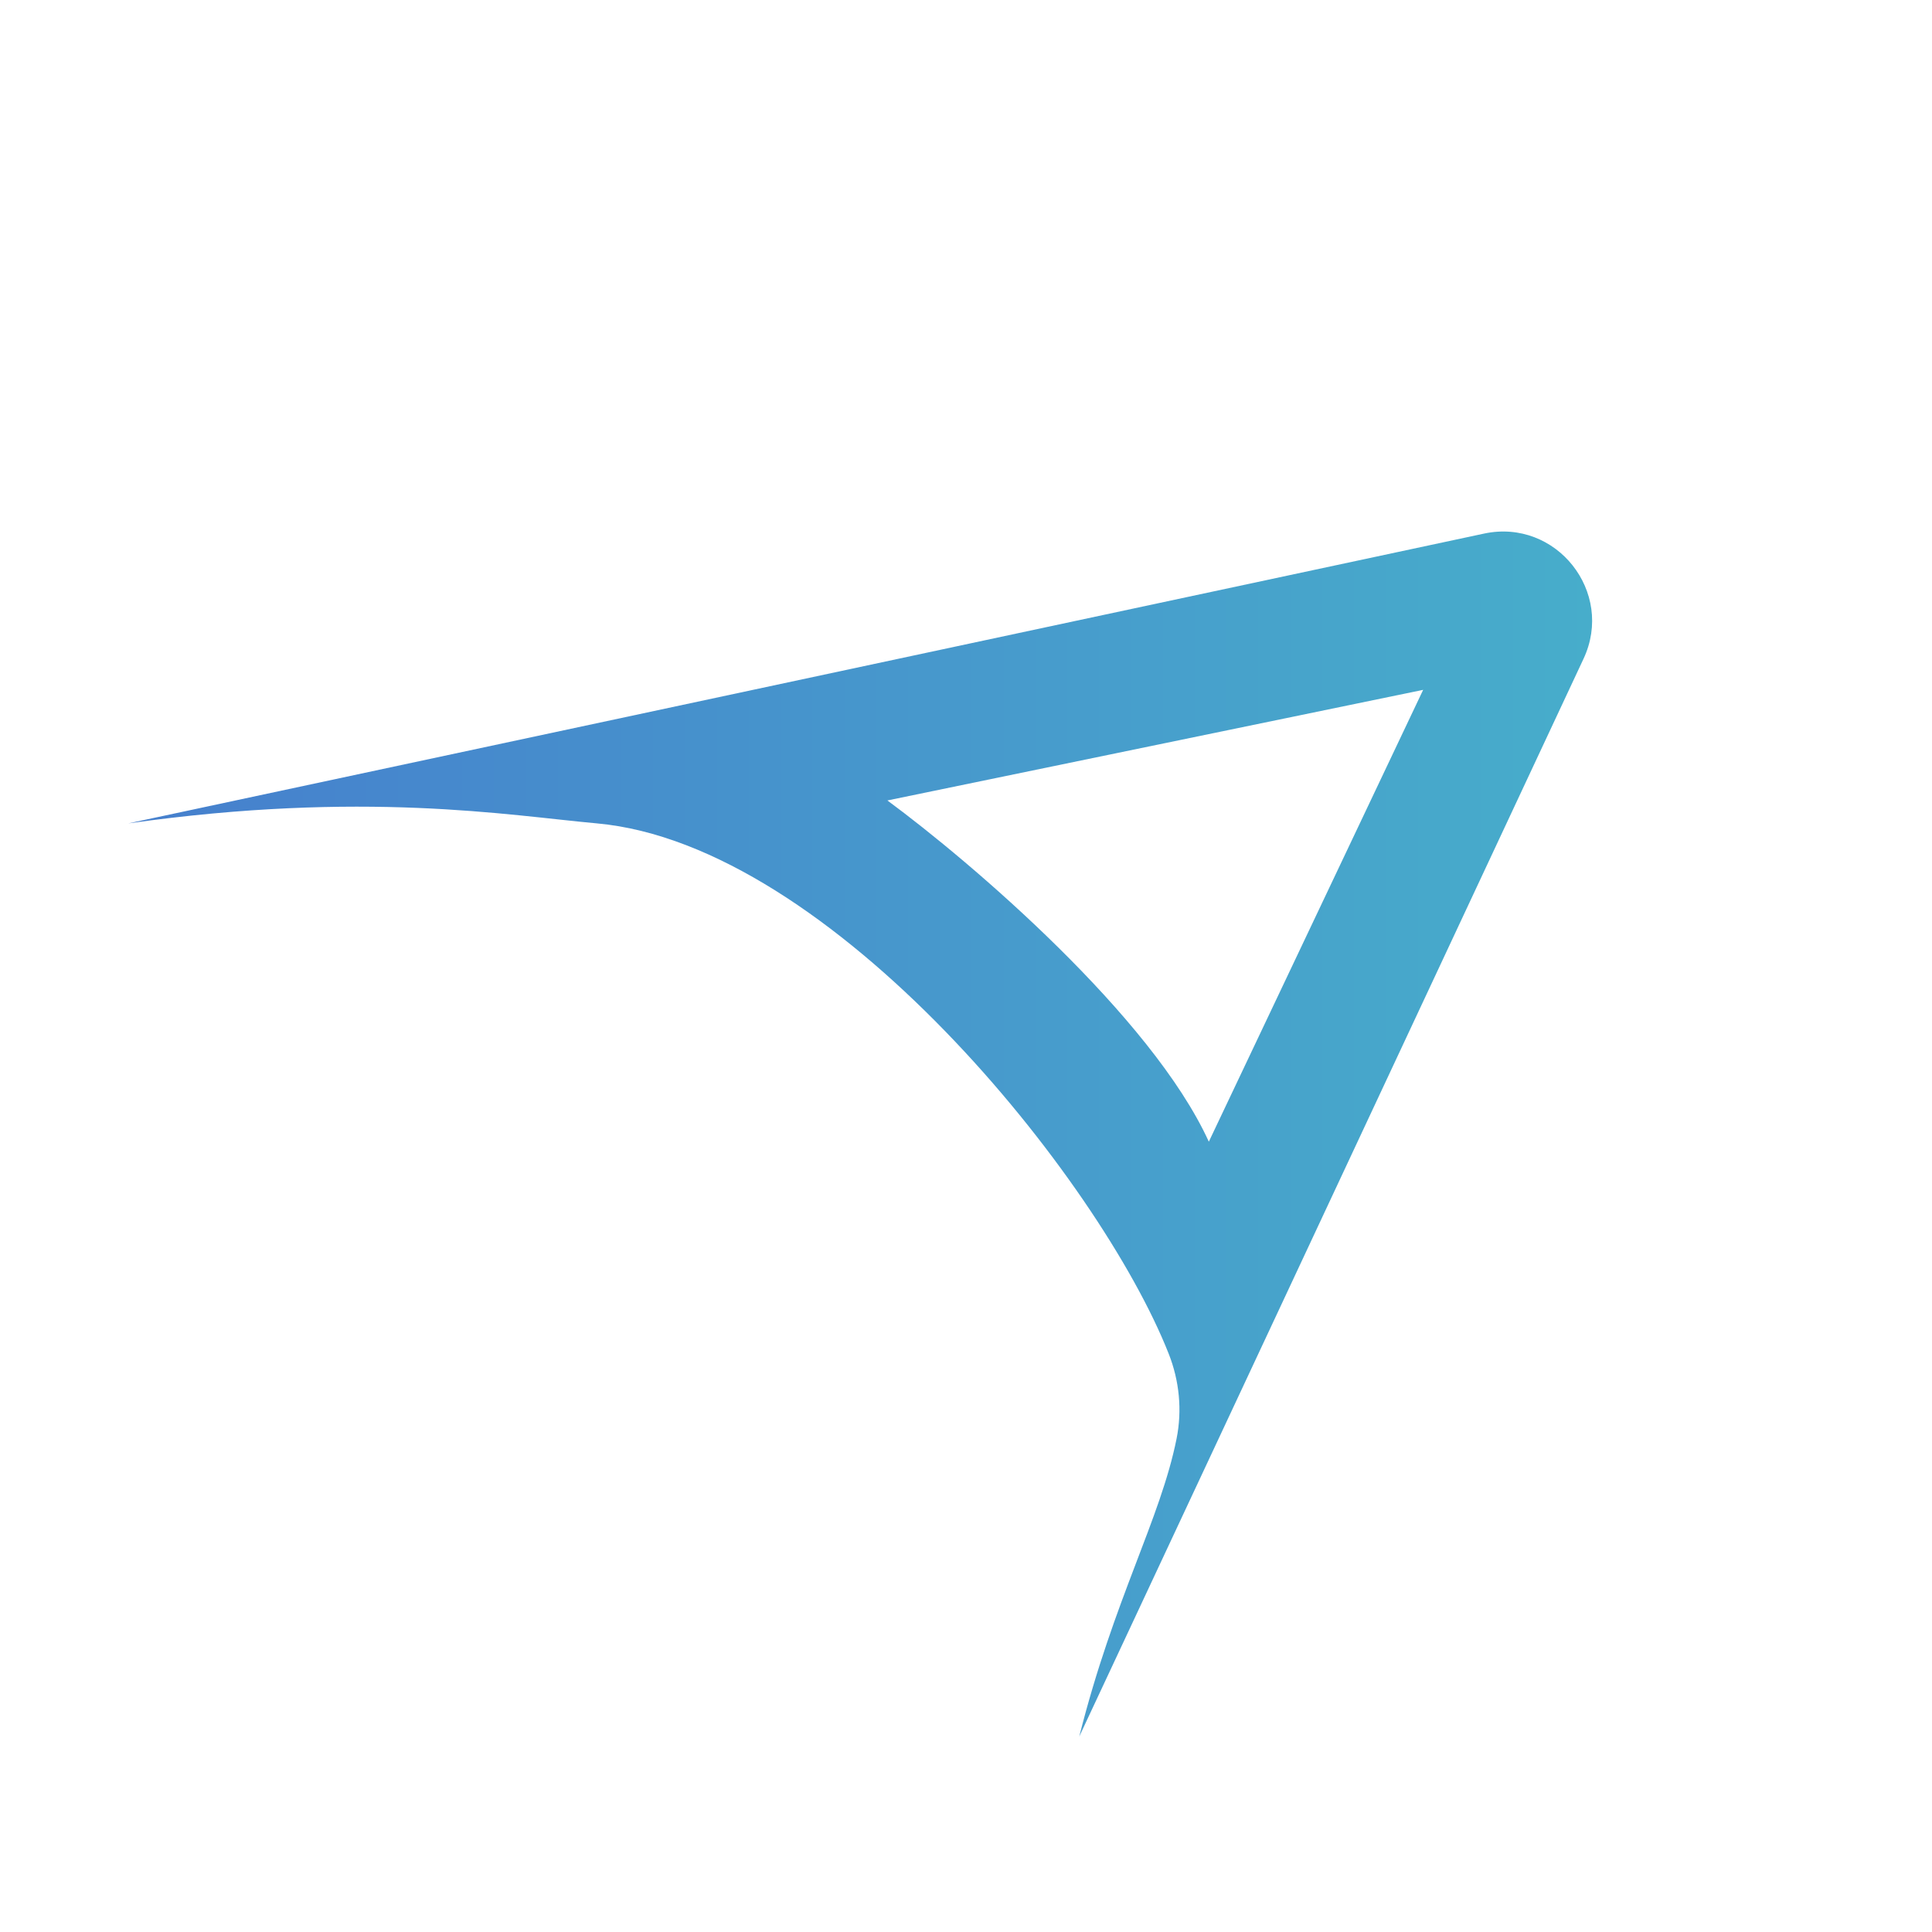
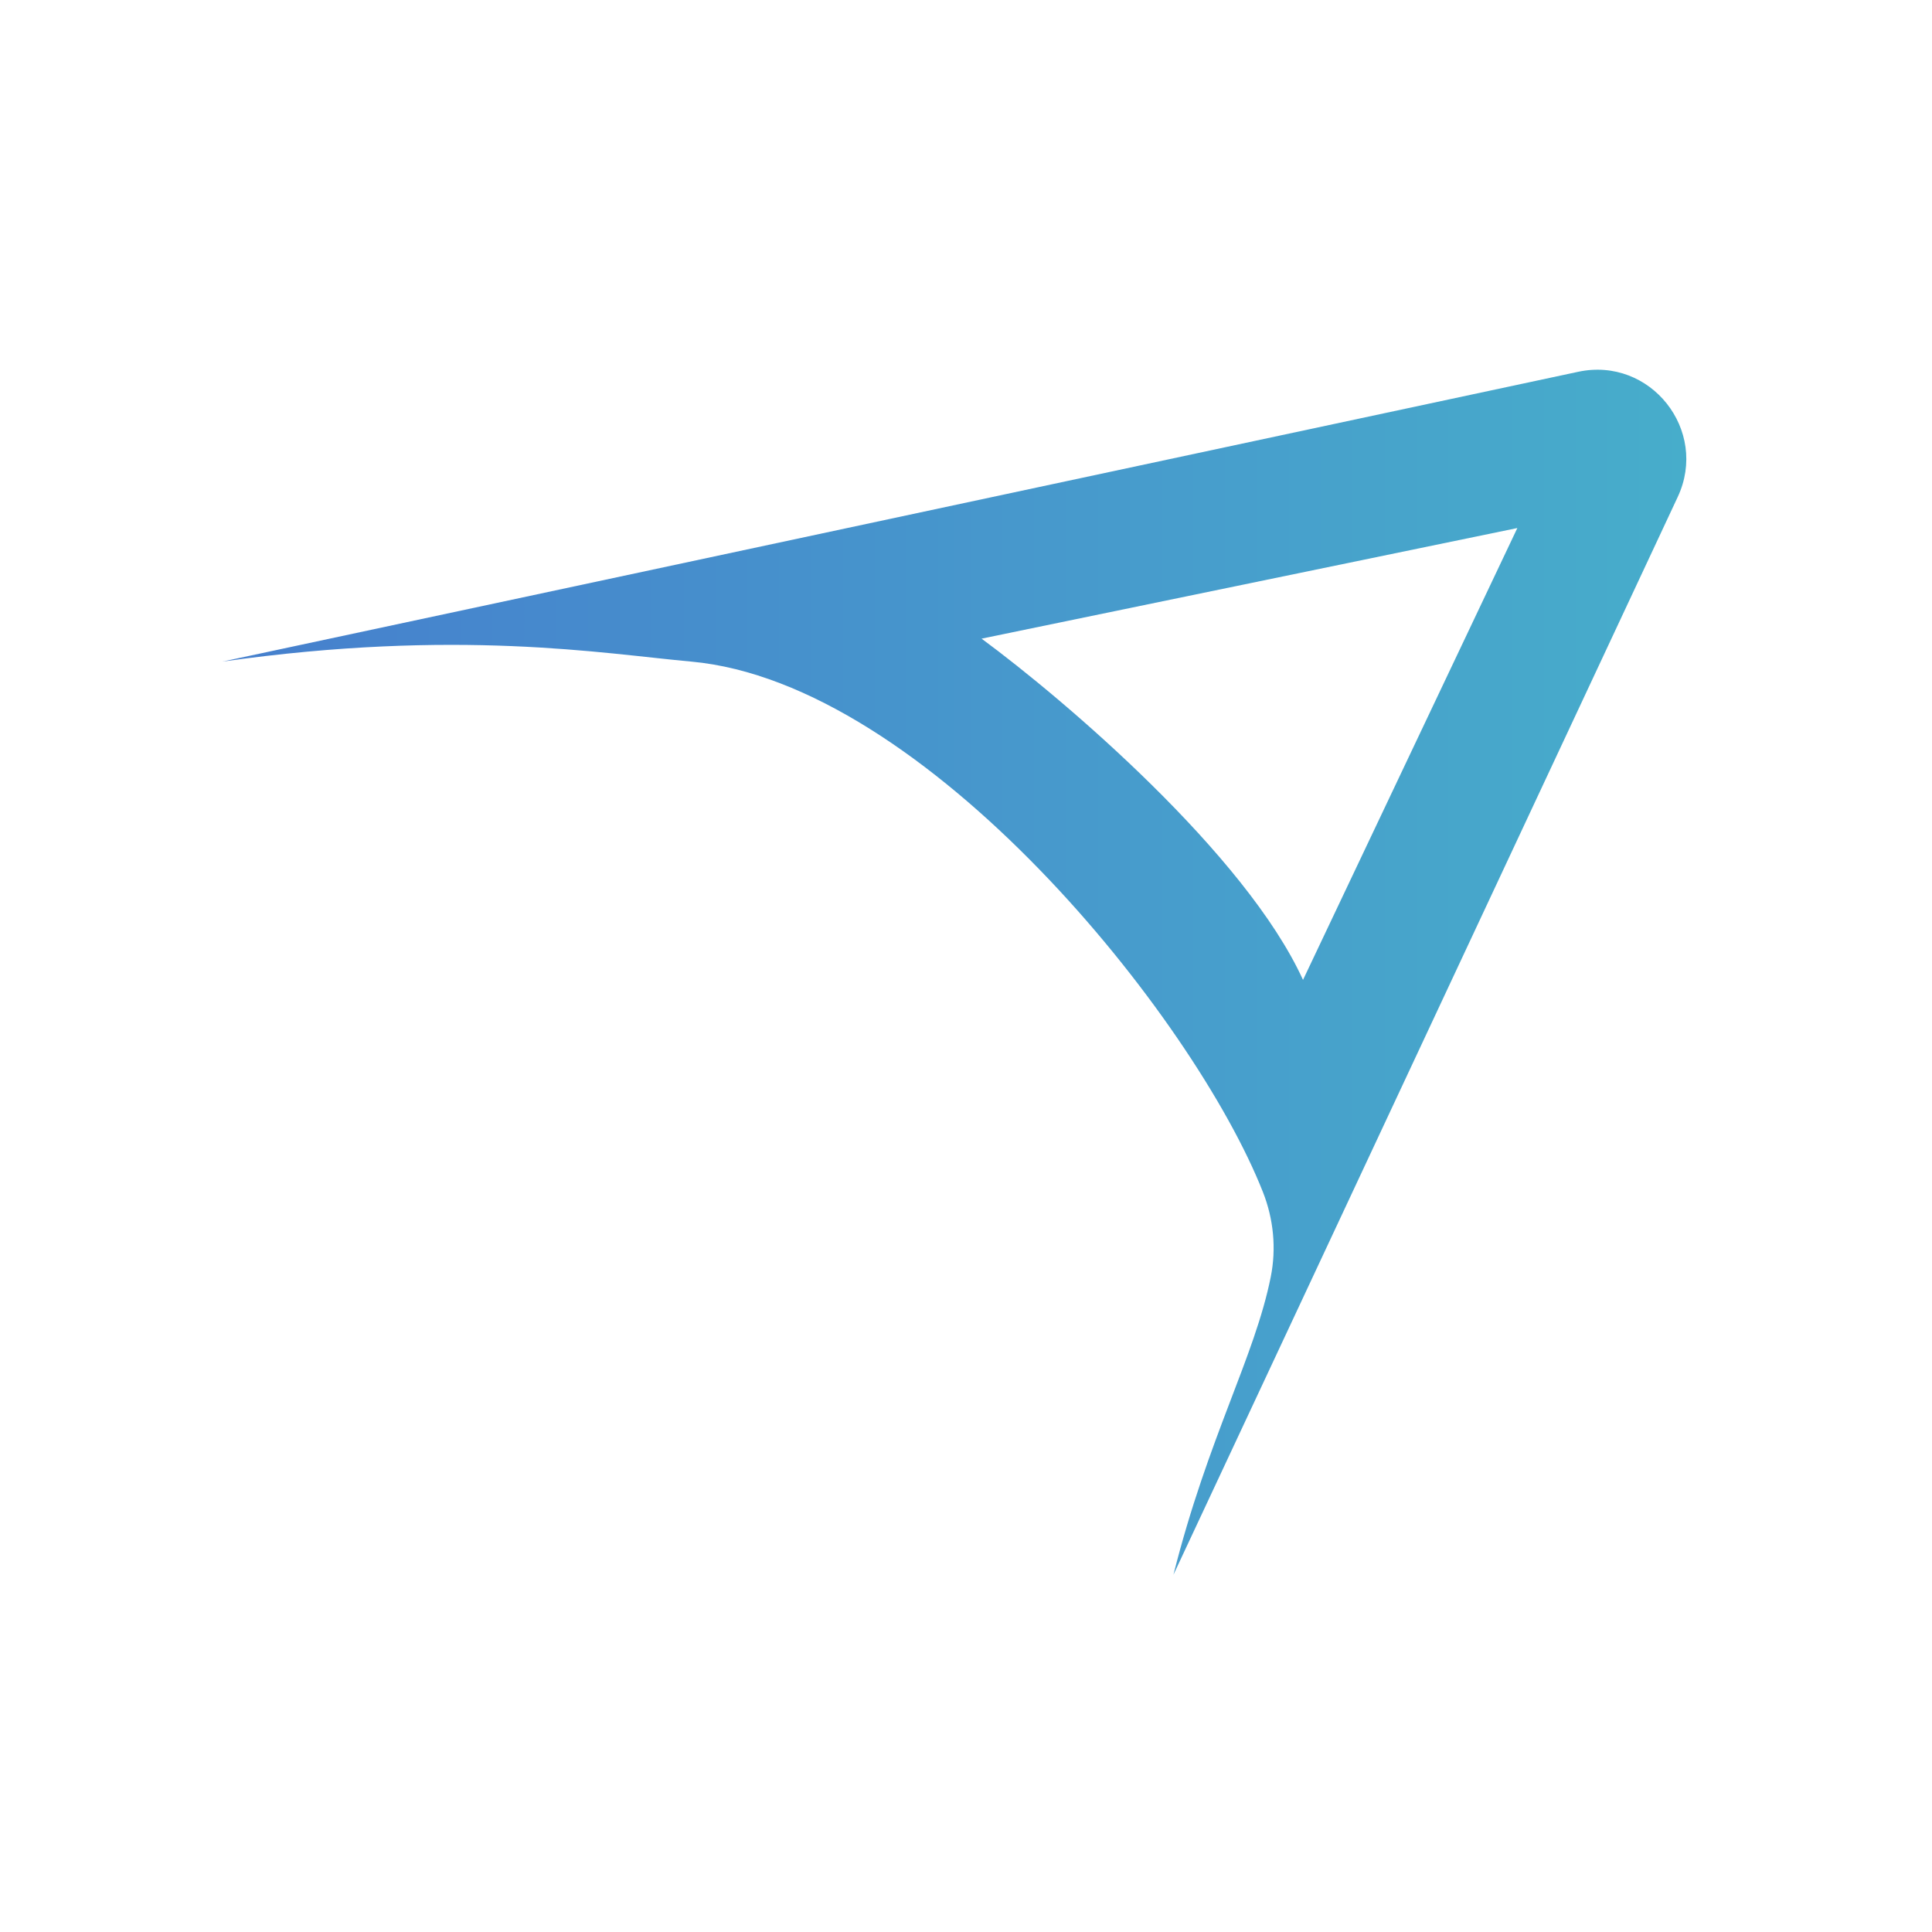
- <svg xmlns="http://www.w3.org/2000/svg" width="16" height="16" viewBox="0 0 16 16" fill="none">
+ <svg xmlns="http://www.w3.org/2000/svg" width="16" height="16" viewBox="-0.78 1.34 16 16" fill="none">
  <path d="M12.29 4.419C12.888 4.291 13.373 4.903 13.114 5.456L8.938 14.381C9.225 13.241 9.611 12.579 9.744 11.914C9.791 11.679 9.767 11.435 9.679 11.212C9.107 9.761 6.885 6.995 4.944 6.819C4.205 6.752 3.014 6.544 1.062 6.819L12.29 4.419ZM7.349 6.629C8.039 7.138 9.537 8.416 10.011 9.455L11.786 5.713L7.349 6.629Z" fill="url(#paint0_linear_4076_11409)" />
  <defs>
    <linearGradient id="paint0_linear_4076_11409" x1="1.062" y1="9.391" x2="13.186" y2="9.391" gradientUnits="userSpaceOnUse">
      <stop stop-color="#467FCD" />
      <stop offset="1" stop-color="#47ADCB" />
    </linearGradient>
  </defs>
</svg>
